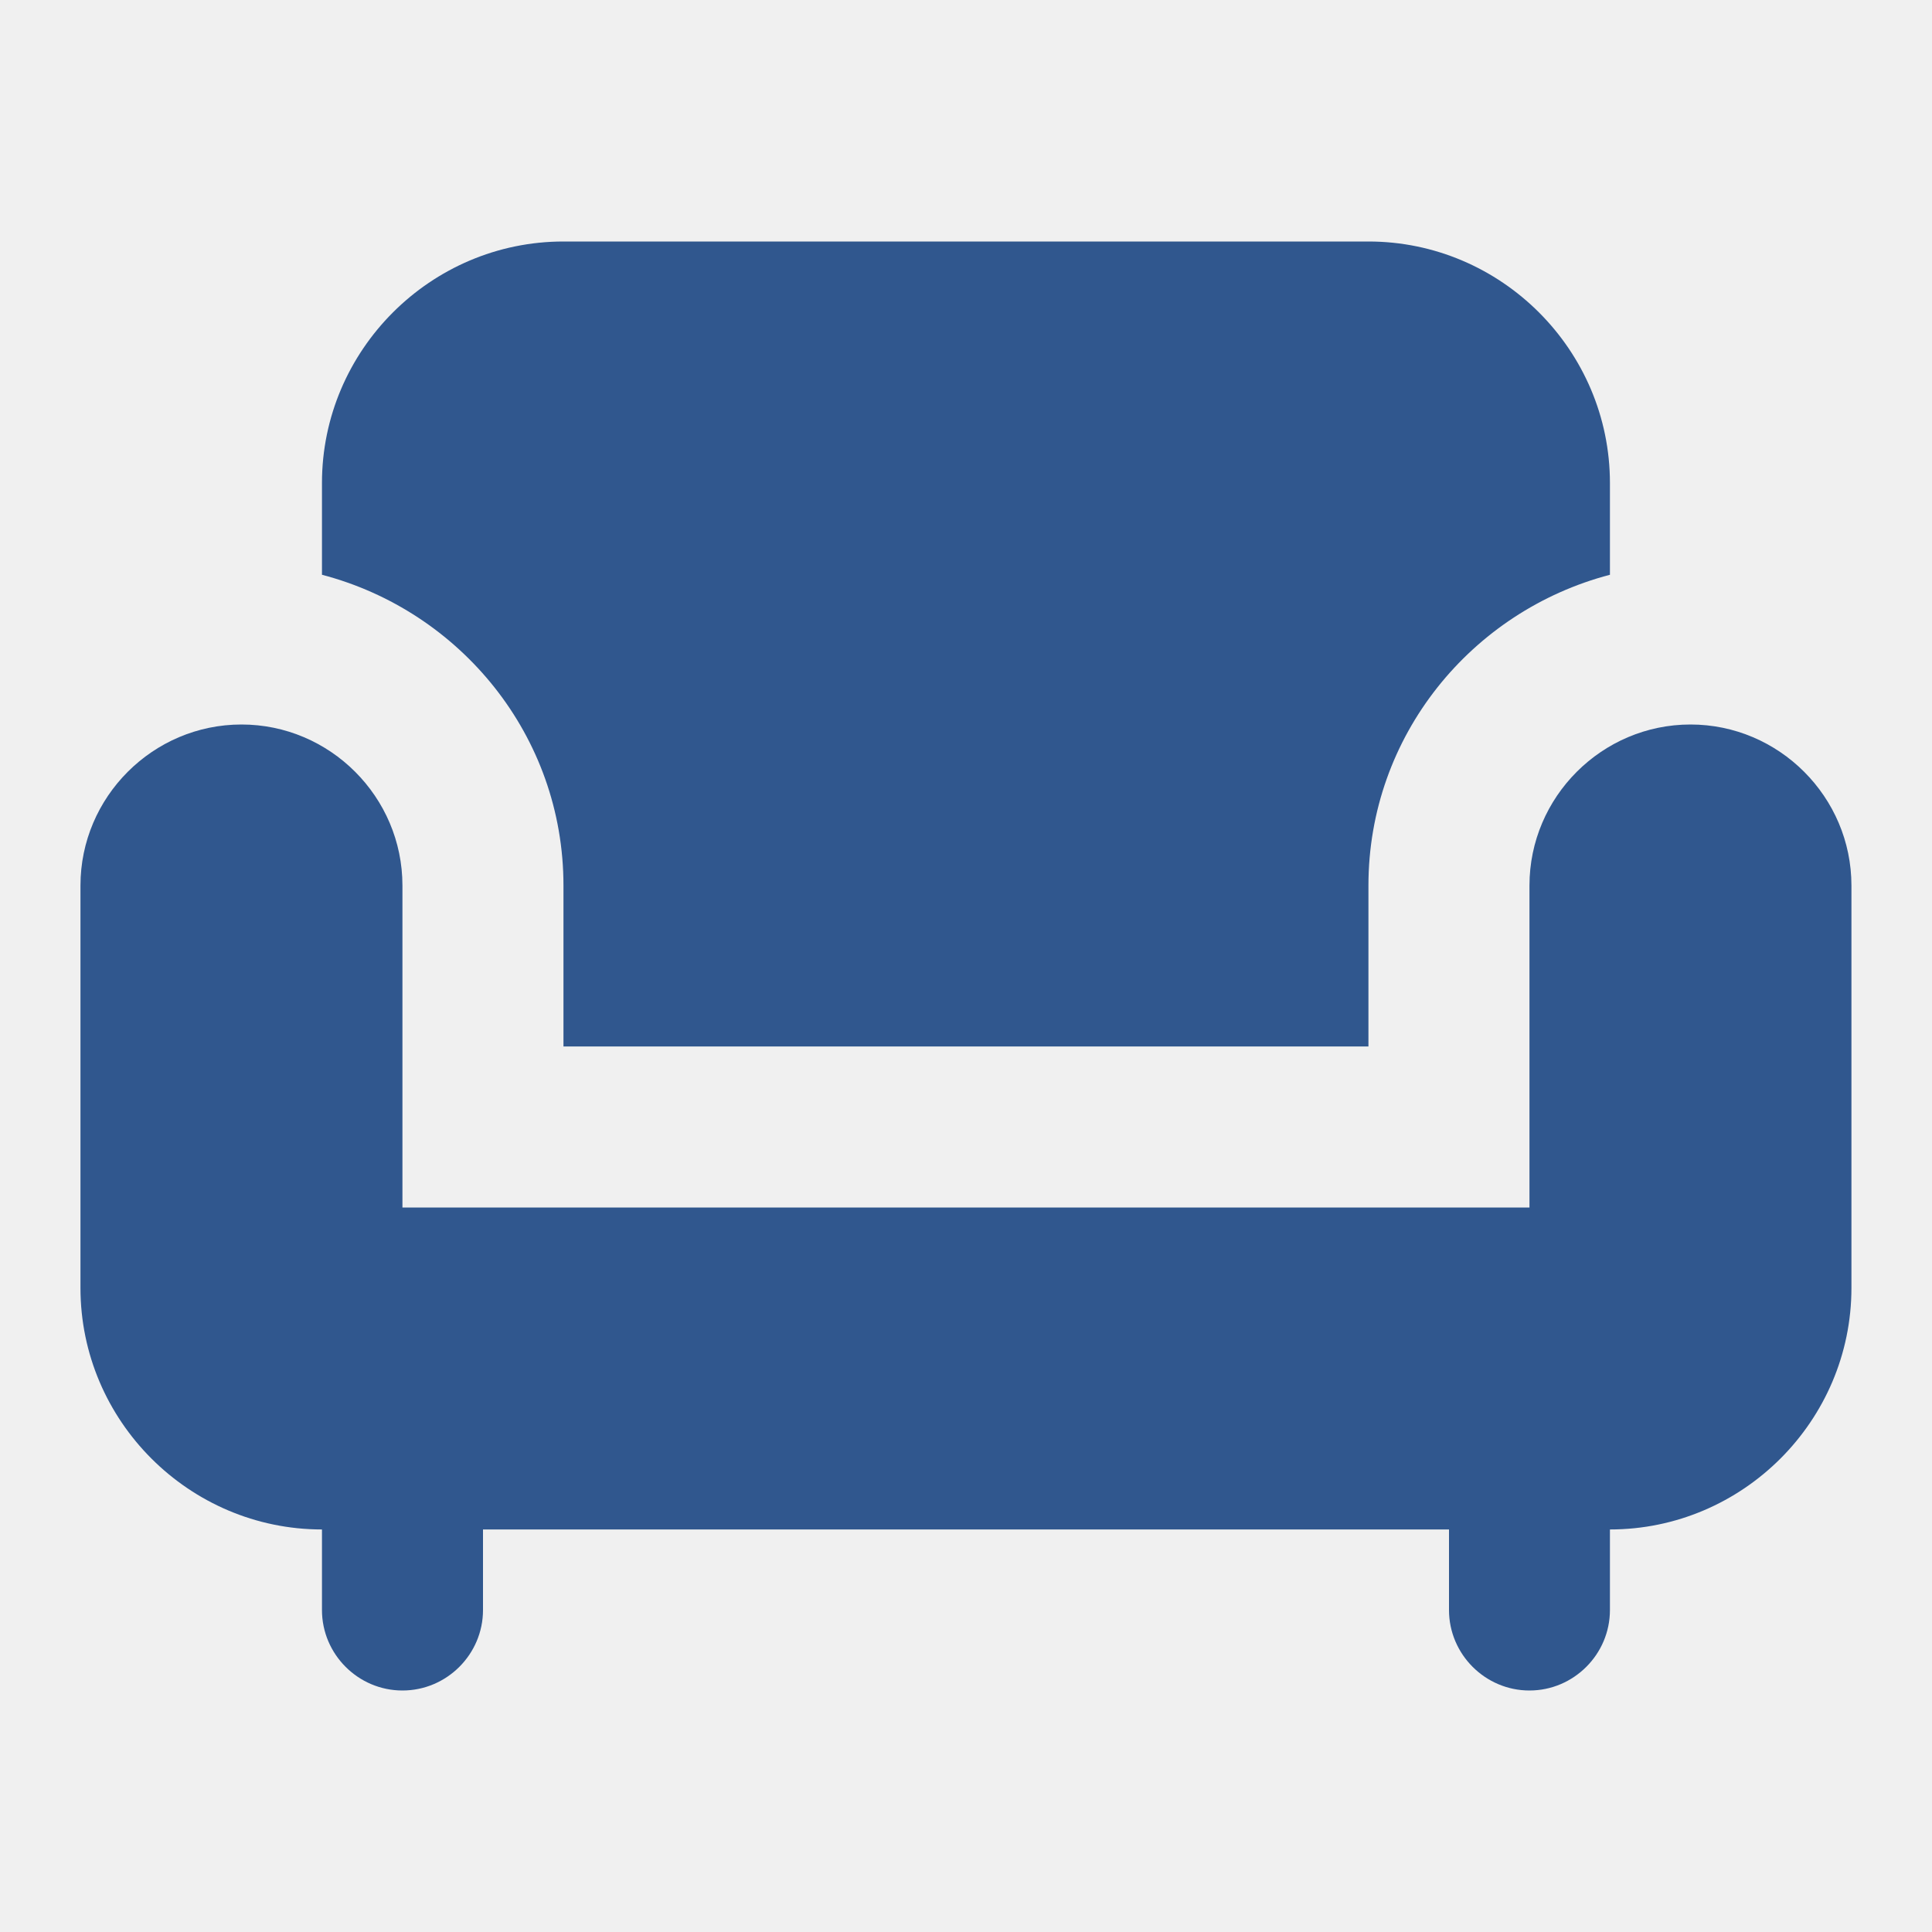
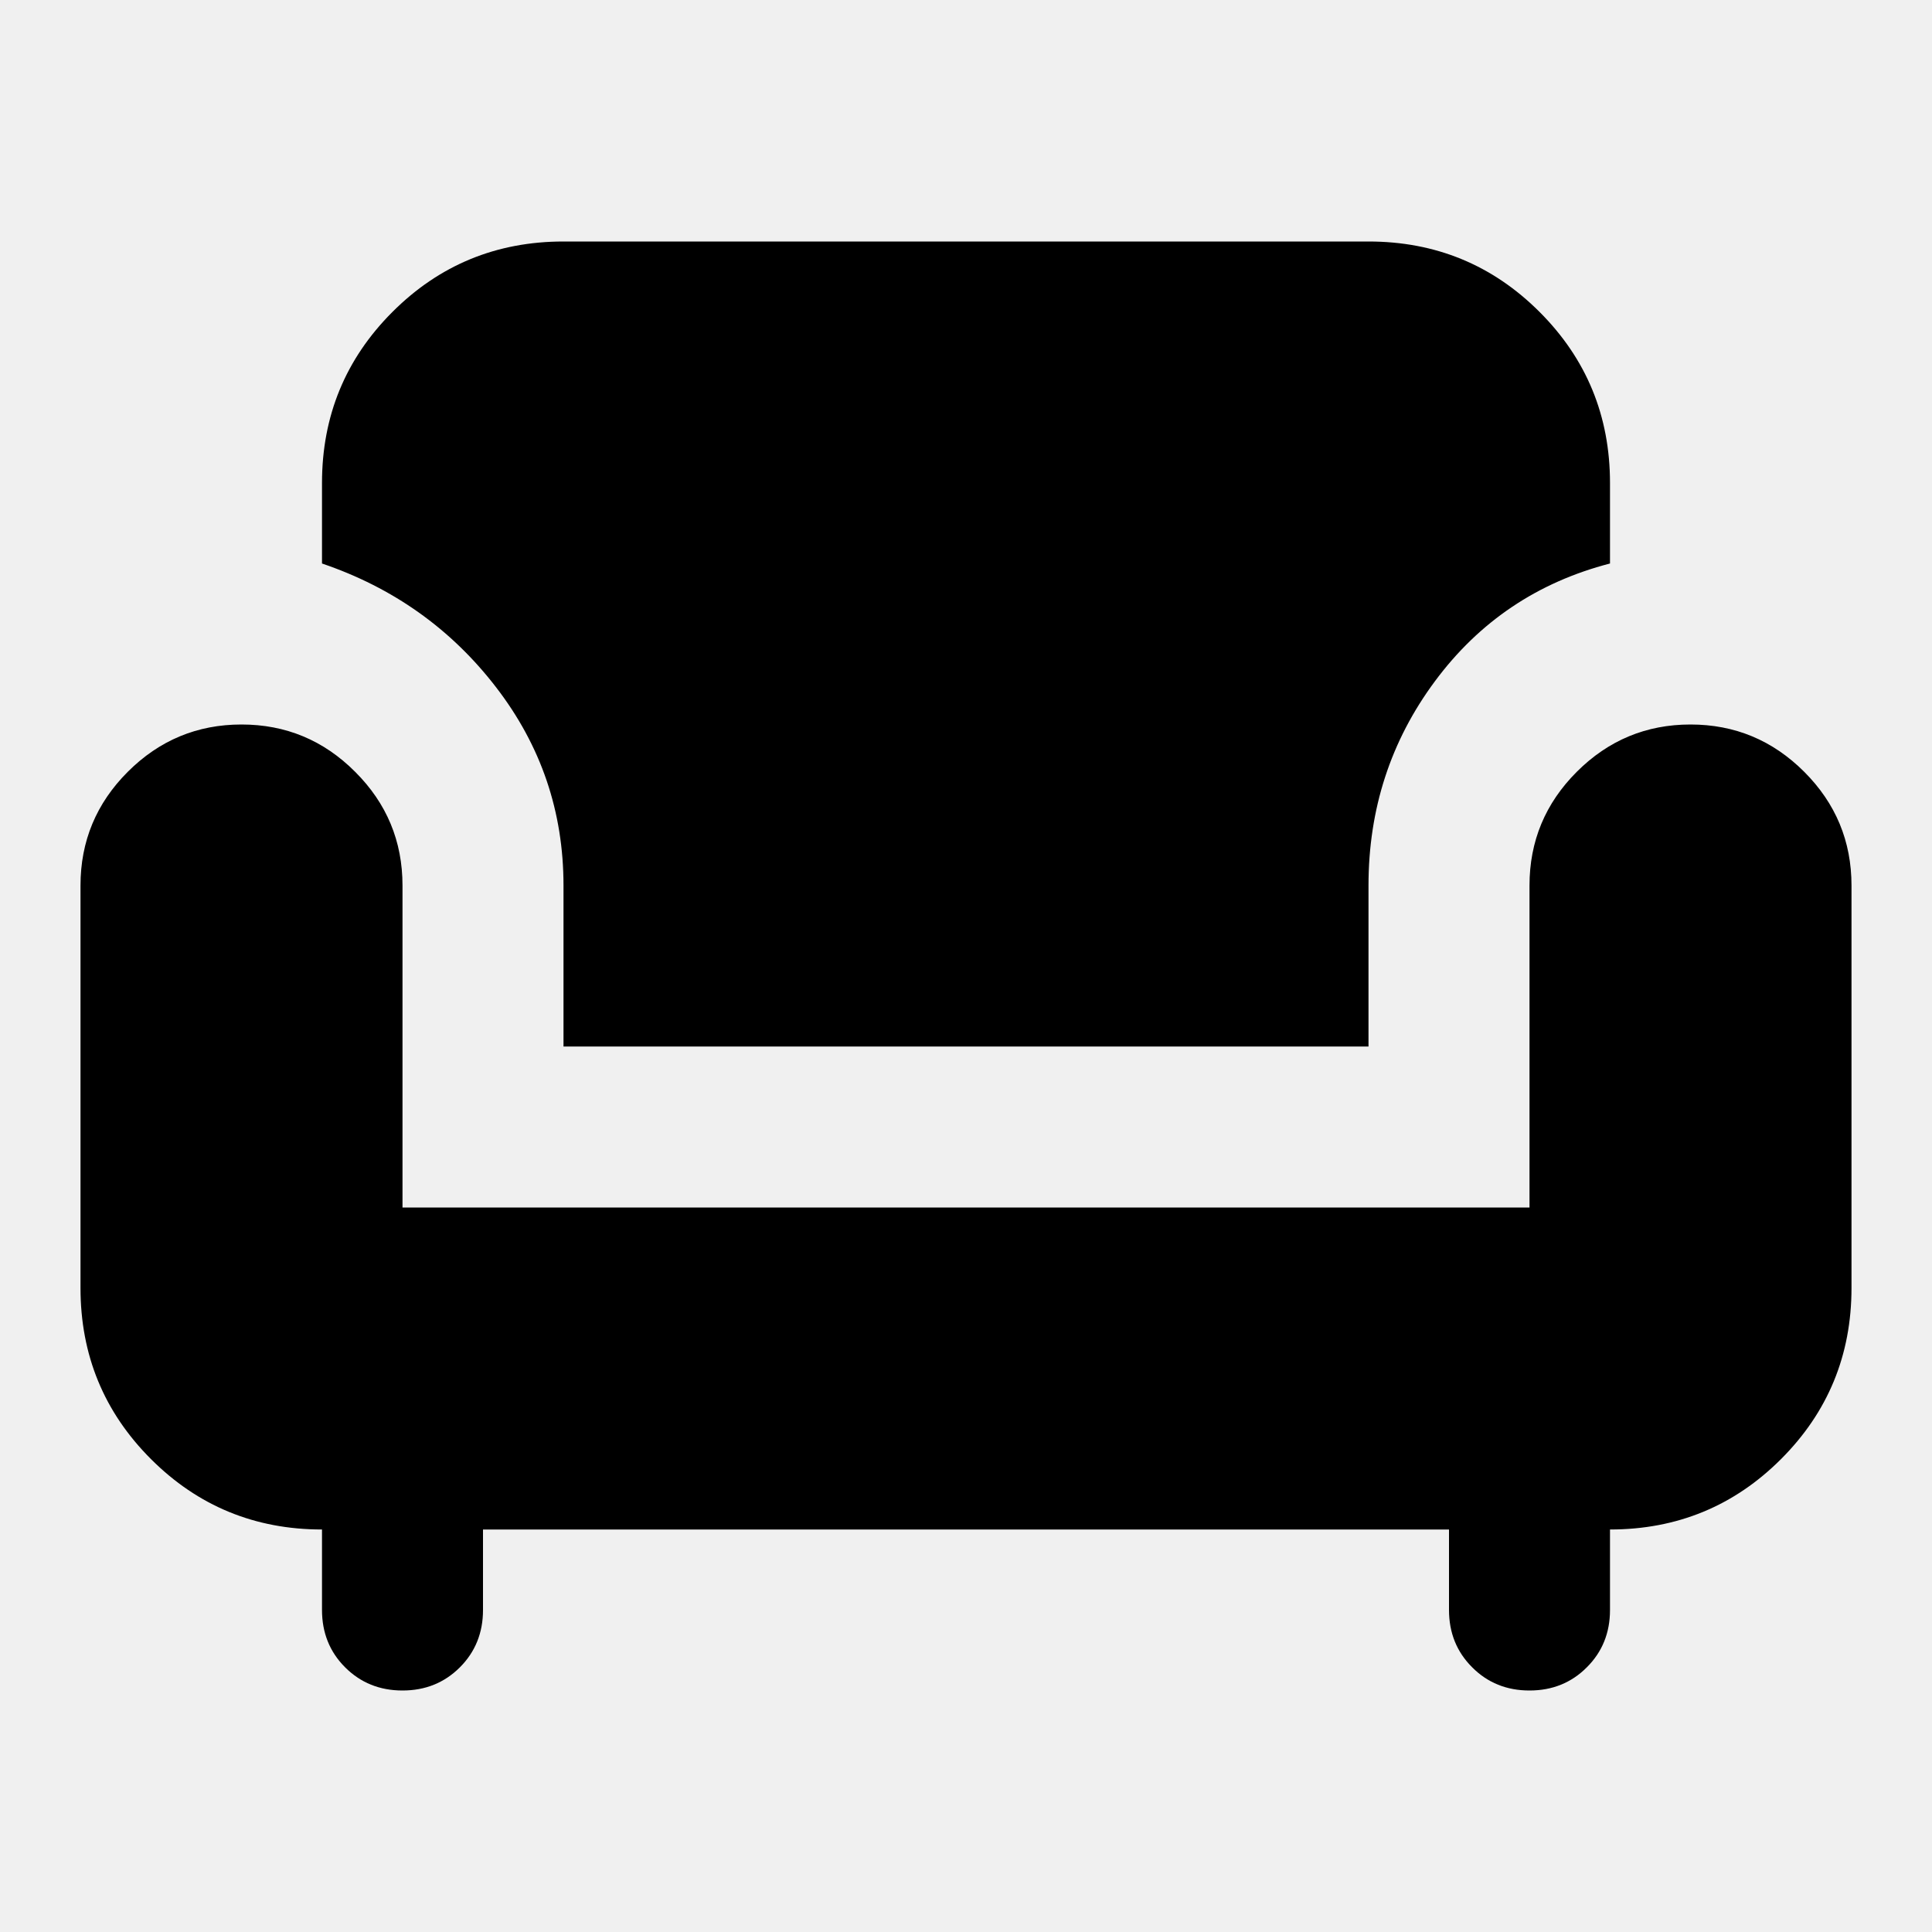
- <svg xmlns="http://www.w3.org/2000/svg" width="20" height="20" viewBox="0 0 20 20" fill="none">
-   <g clip-path="url(#clip0_1982_8900)">
-     <path d="M17.5 7.5C16.583 7.5 15.833 8.25 15.833 9.167V12.5H4.166V9.167C4.166 8.25 3.416 7.5 2.5 7.5C1.583 7.5 0.833 8.25 0.833 9.167V13.333C0.833 14.708 1.958 15.833 3.333 15.833V16.667C3.333 17.125 3.708 17.5 4.166 17.5C4.625 17.5 5 17.125 5 16.667V15.833H15V16.667C15 17.125 15.375 17.5 15.833 17.5C16.291 17.5 16.666 17.125 16.666 16.667V15.833C18.041 15.833 19.166 14.708 19.166 13.333V9.167C19.166 8.25 18.416 7.5 17.5 7.5Z" fill="#30578E" />
-     <path d="M5.833 9.167V10.833H14.166V9.167C14.166 7.617 15.233 6.325 16.666 5.95V5C16.666 3.625 15.541 2.5 14.166 2.5H5.833C4.458 2.5 3.333 3.625 3.333 5V5.95C4.766 6.325 5.833 7.617 5.833 9.167Z" fill="#30578E" />
-   </g>
-   <defs>
-     <clipPath id="clip0_1982_8900">
-       <rect width="20" height="20" fill="white" />
-     </clipPath>
-   </defs>
+ <svg xmlns="http://www.w3.org/2000/svg" width="24" height="24" viewBox="0 0 24 24" fill="currentColor">
+   <path d="M5 21C4.717 21 4.479 20.904 4.287 20.712C4.096 20.521 4 20.283 4 20V19C3.167 19 2.458 18.708 1.875 18.125C1.292 17.542 1 16.833 1 16V11C1 10.45 1.196 9.979 1.587 9.588C1.979 9.196 2.45 9 3 9C3.55 9 4.021 9.196 4.412 9.588C4.804 9.979 5 10.45 5 11V15H19V11C19 10.45 19.196 9.979 19.587 9.588C19.979 9.196 20.45 9 21 9C21.55 9 22.021 9.196 22.413 9.588C22.804 9.979 23 10.45 23 11V16C23 16.833 22.708 17.542 22.125 18.125C21.542 18.708 20.833 19 20 19V20C20 20.283 19.904 20.521 19.712 20.712C19.521 20.904 19.283 21 19 21C18.717 21 18.479 20.904 18.288 20.712C18.096 20.521 18 20.283 18 20V19H6V20C6 20.283 5.904 20.521 5.713 20.712C5.521 20.904 5.283 21 5 21ZM7 13V11C7 10.083 6.721 9.262 6.162 8.537C5.604 7.812 4.883 7.3 4 7V6C4 5.167 4.292 4.458 4.875 3.875C5.458 3.292 6.167 3 7 3H17C17.833 3 18.542 3.292 19.125 3.875C19.708 4.458 20 5.167 20 6V7C19.1 7.233 18.375 7.721 17.825 8.463C17.275 9.204 17 10.05 17 11V13H7Z" />
</svg>
